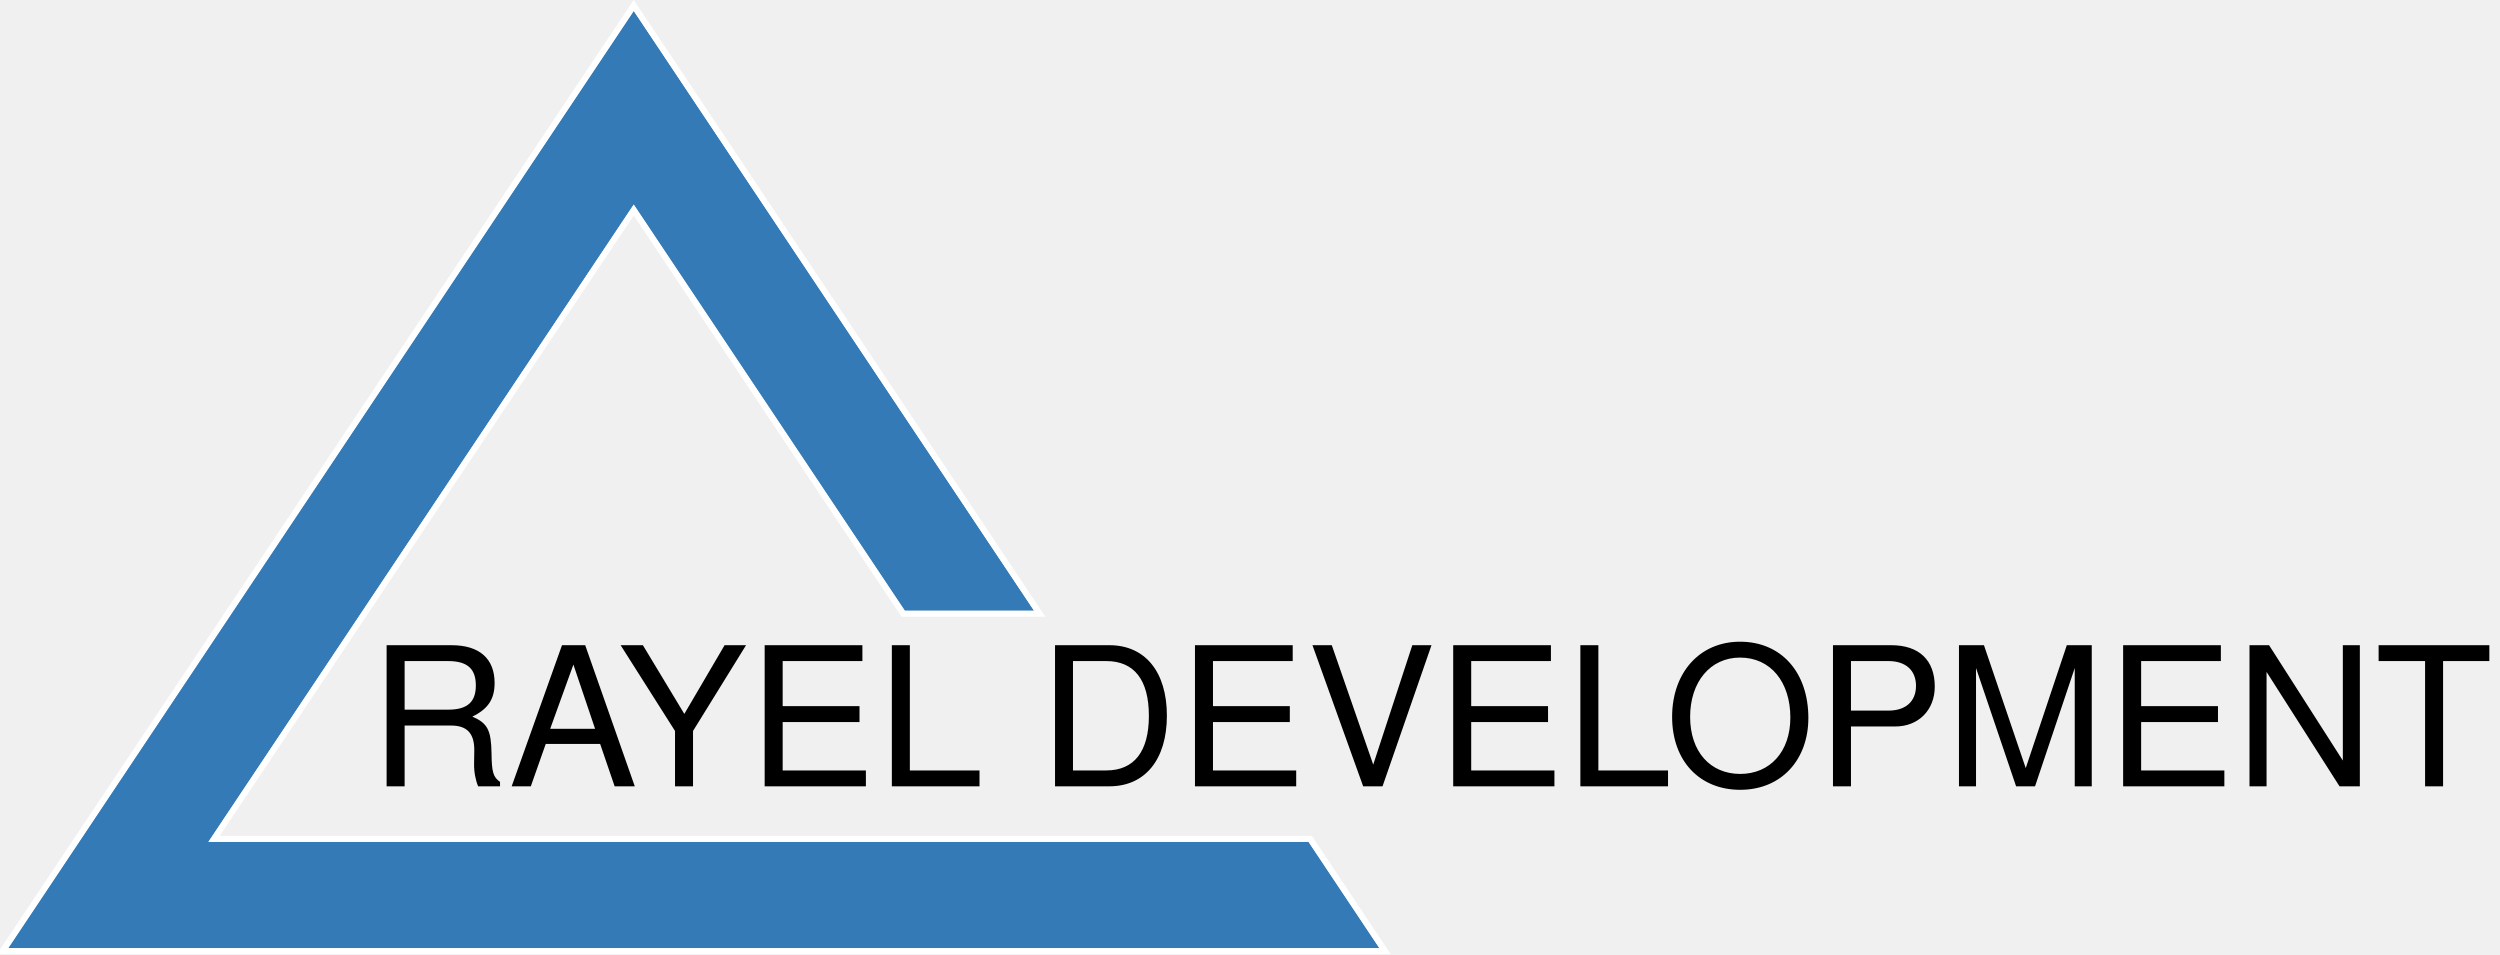
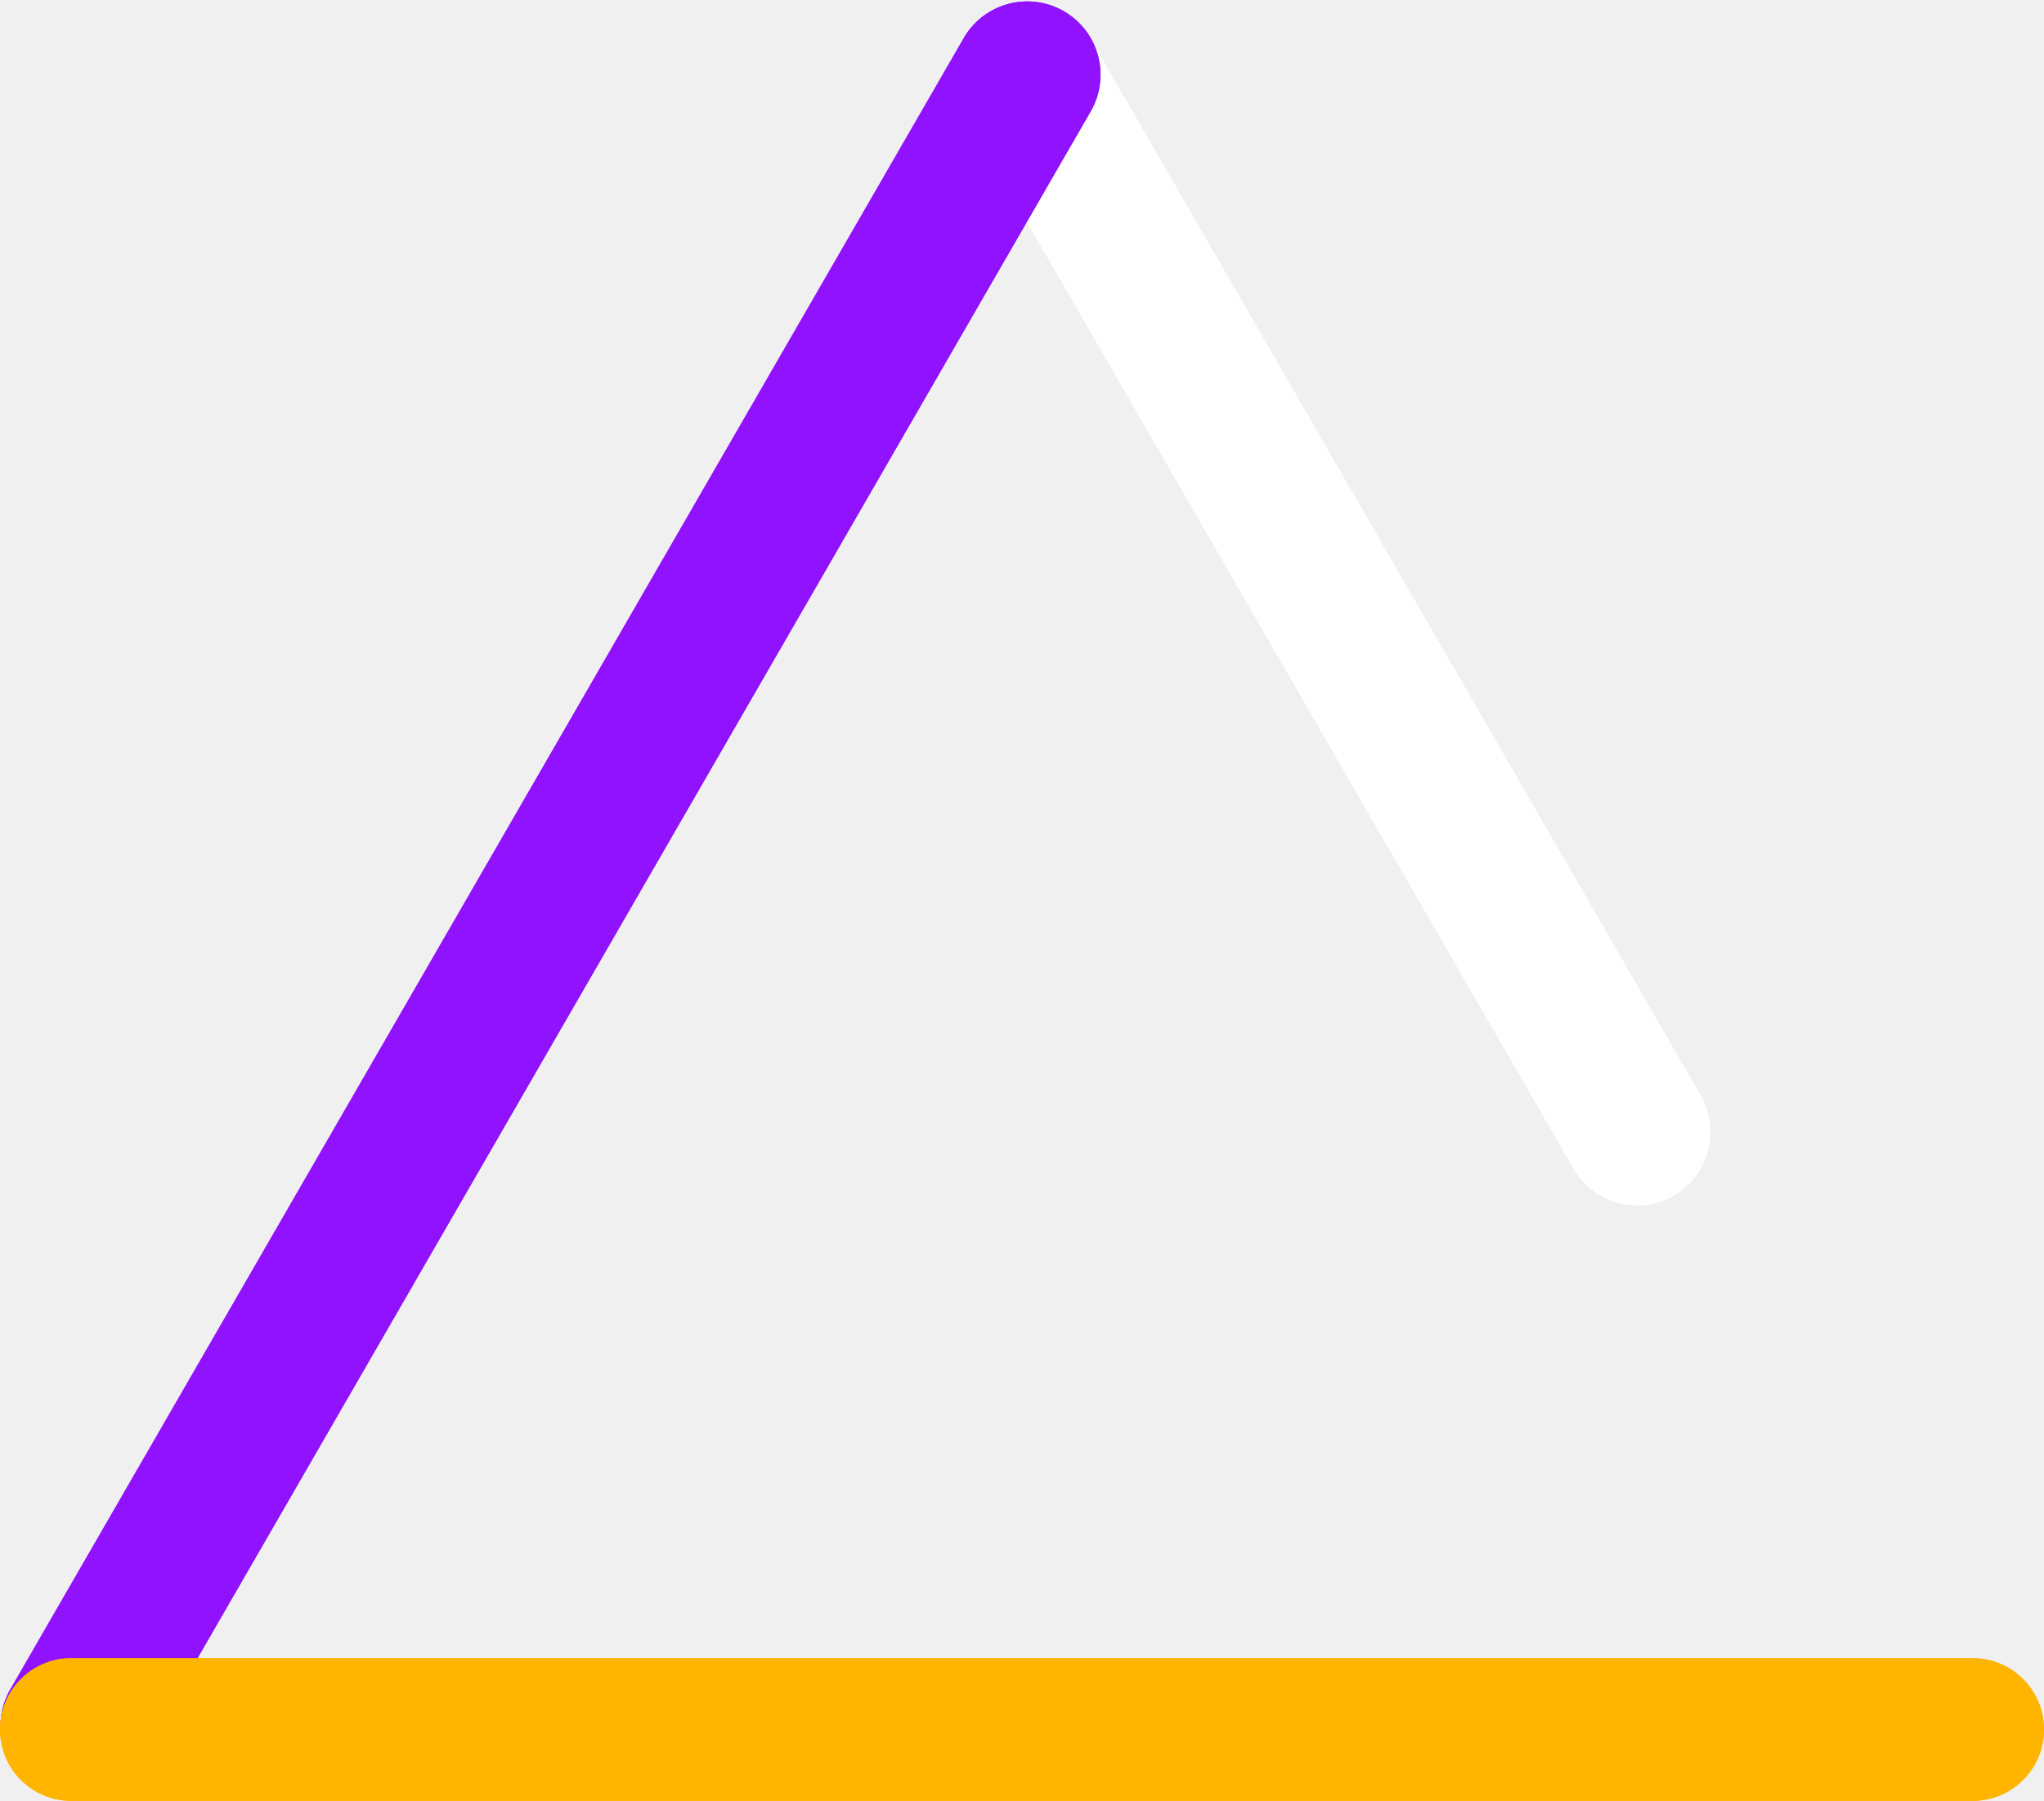
- <svg xmlns="http://www.w3.org/2000/svg" xmlns:xlink="http://www.w3.org/1999/xlink" width="826.586" height="315.477" viewBox="0 0 695.632 315.477" version="1.1" id="svg26">
-   <defs id="defs13">
-     <path d="M 758.778,388.376 H 692.496 605.977 395.023 l 140.636,-210.715 89.621,134.279 h 42.742 L 535.659,113.621 328.841,423.495 h 375.375 77.984 z" id="path-1" />
+ <svg xmlns="http://www.w3.org/2000/svg" xmlns:xlink="http://www.w3.org/1999/xlink" width="530px" height="467px" viewBox="0 0 530 467" version="1.1">
+   <defs>
+     <rect id="path-1" x="456.306" y="98.728" width="38" height="350.798" rx="19" />
+     <rect id="path-2" x="252.749" y="83.252" width="38" height="532.436" rx="19" />
+     <rect id="path-3" x="375.5" y="299.5" width="37" height="530" rx="18.5" />
  </defs>
-   <g id="Page-1" transform="translate(-66.60151,-0.01797289)" style="fill:none;fill-rule:evenodd;stroke:none;stroke-width:1">
-     <g id="Rayel" transform="translate(-325,-110)">
-       <g id="Symbol">
-         <g id="Combined-Shape">
-           <use xlink:href="#path-1" id="use15" style="fill:#337ab7;fill-rule:evenodd" x="0" y="0" width="100%" height="100%" />
-           <path d="M 535.659,179.463 396.892,387.376 h 362.421 l 24.755,37.119 H 326.971 L 535.659,111.819 669.892,312.94 h -45.147 z" id="path17" style="stroke:#ffffff;stroke-width:2" />
-         </g>
+   <g id="Symbols" stroke="none" stroke-width="1" fill="none" fill-rule="evenodd">
+     <g id="Triangle" transform="translate(-129, -116)">
+       <g id="Rectangle-5" transform="translate(475.3059, 274.1272) rotate(-30) translate(-475.3059, -274.1272) ">
+         <use fill="#FFFFFF" fill-rule="evenodd" xlink:href="#path-1" />
+         <rect stroke="#FFFFFF" stroke-width="1" x="456.806" y="99.228" width="37" height="349.798" rx="18.5" />
      </g>
-       <text id="RAYEL-DEVELOPMENT" font-size="64" font-weight="300" style="font-weight:300;font-size:64px;font-family:HelveticaNeue-Thin, 'Helvetica Neue';fill:#000000">
-         <tspan x="448" y="370" id="tspan21">RAYEL DEVELOPMENT</tspan>
+       <g id="Rectangle-5" transform="translate(271.7492, 349.4697) rotate(30) translate(-271.7492, -349.4697) ">
+         <use fill="#9012FE" fill-rule="evenodd" xlink:href="#path-2" />
+         <rect stroke="#9012FE" stroke-width="1" x="253.249" y="83.752" width="37" height="531.436" rx="18.5" />
+       </g>
+       <g id="Rectangle-5" transform="translate(394, 564.5) rotate(90) translate(-394, -564.5) ">
+         <use fill="#FFB500" fill-rule="evenodd" xlink:href="#path-3" />
+         <rect stroke="#FFB500" stroke-width="1" x="376" y="300" width="36" height="529" rx="18" />
+       </g>
+       <text id="RAYEL" font-family="Phosphate-Inline, Phosphate" font-size="72" font-weight="normal" fill="#F0F0F0">
+         <tspan x="300.288" y="440">RAYEL</tspan>
+         <tspan x="394.5" y="527"> </tspan>
      </text>
    </g>
  </g>
</svg>
